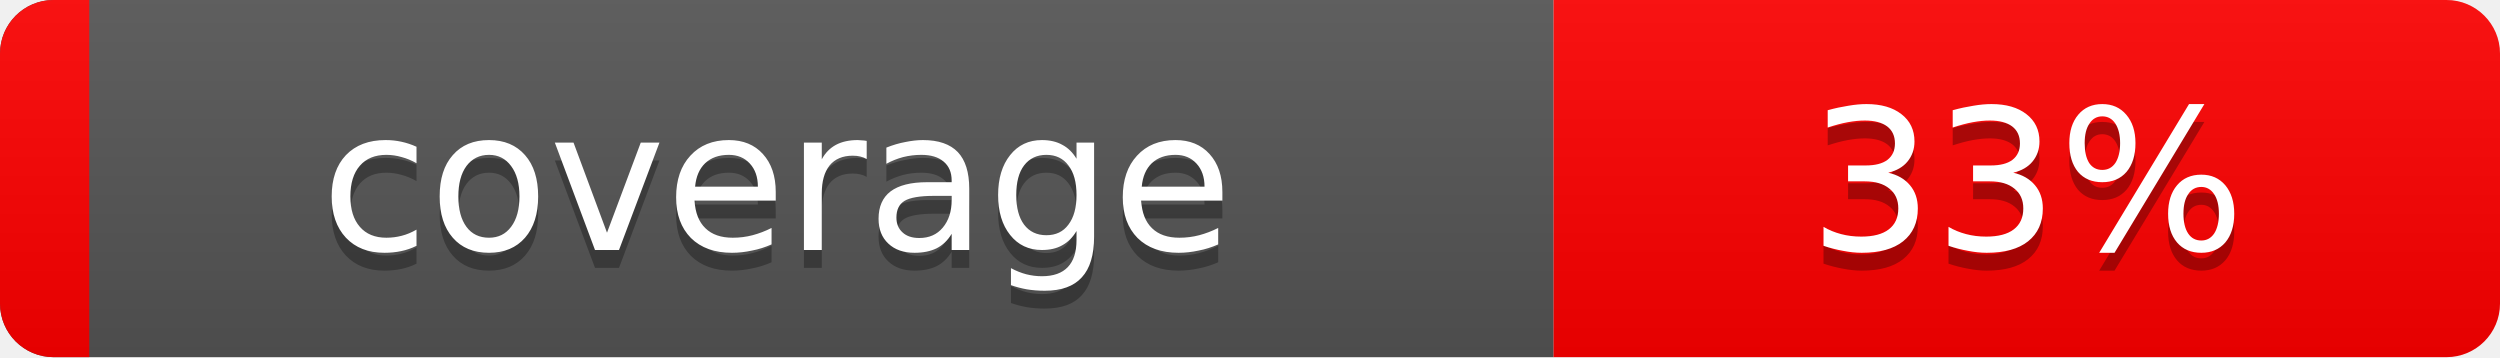
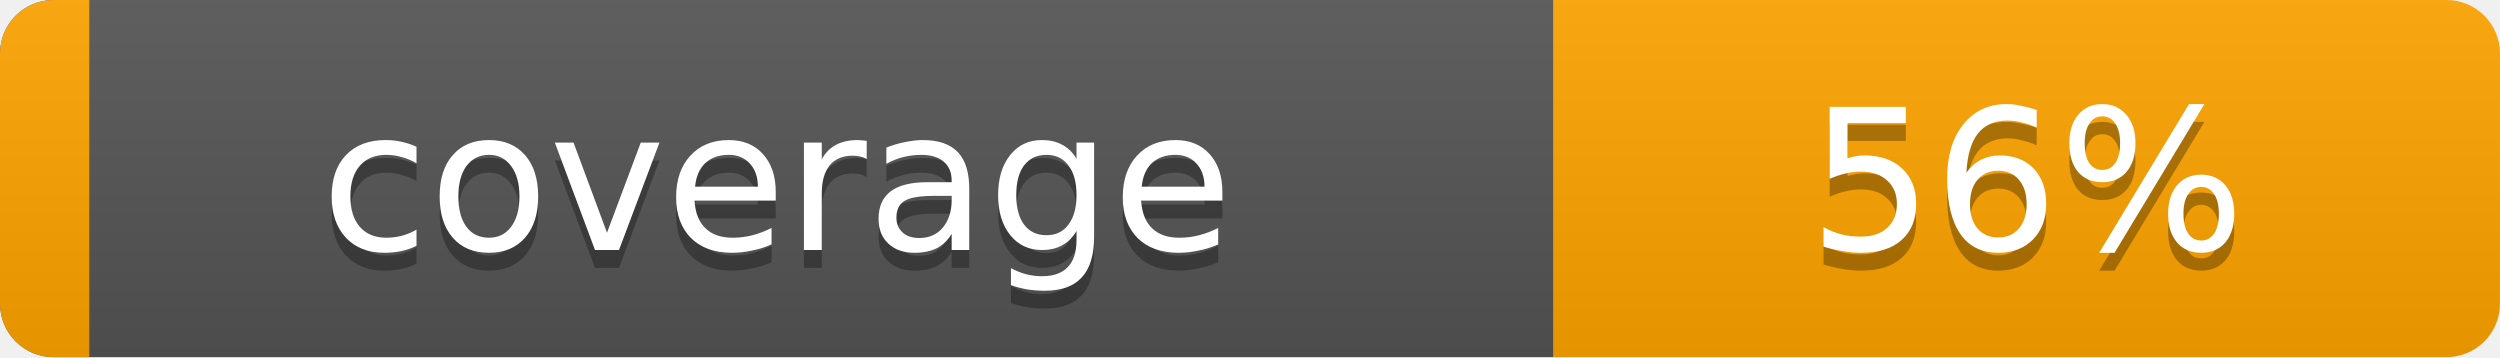
<svg xmlns="http://www.w3.org/2000/svg" width="140" height="20">
  <linearGradient id="smooth" x2="0" y2="100%">
    <stop offset="0" stop-color="#bbb" stop-opacity=".1" />
    <stop offset="1" stop-opacity=".1" />
  </linearGradient>
  <clipPath id="round">
    <rect width="140" height="20" rx="3" fill="#fff" />
  </clipPath>
  <g clip-path="url(#round)">
    <rect width="87" height="20" fill="#555" />
-     <rect x="87" width="53" height="20" fill="red" />
-     <path d="M0 0h5v20H0z" fill="red" />
+     <rect x="87" width="53" height="20" fill="orange" />
+     <path d="M0 0h5v20H0z" fill="orange" />
    <rect width="140" height="20" fill="url(#smooth)" />
  </g>
  <g fill="#fff" text-anchor="middle" font-family="DejaVu Sans,Verdana,Geneva,sans-serif" font-size="11">
    <text x="43.5" y="15" fill="#010101" fill-opacity=".3">coverage</text>
    <text x="43.5" y="14">coverage</text>
-     <text x="113.5" y="15" fill="#010101" fill-opacity=".3">33%</text>
-     <text x="113.5" y="14">33%</text>
+     <text x="113.5" y="15" fill="#010101" fill-opacity=".3">56%</text>
+     <text x="113.5" y="14">56%</text>
  </g>
</svg>
